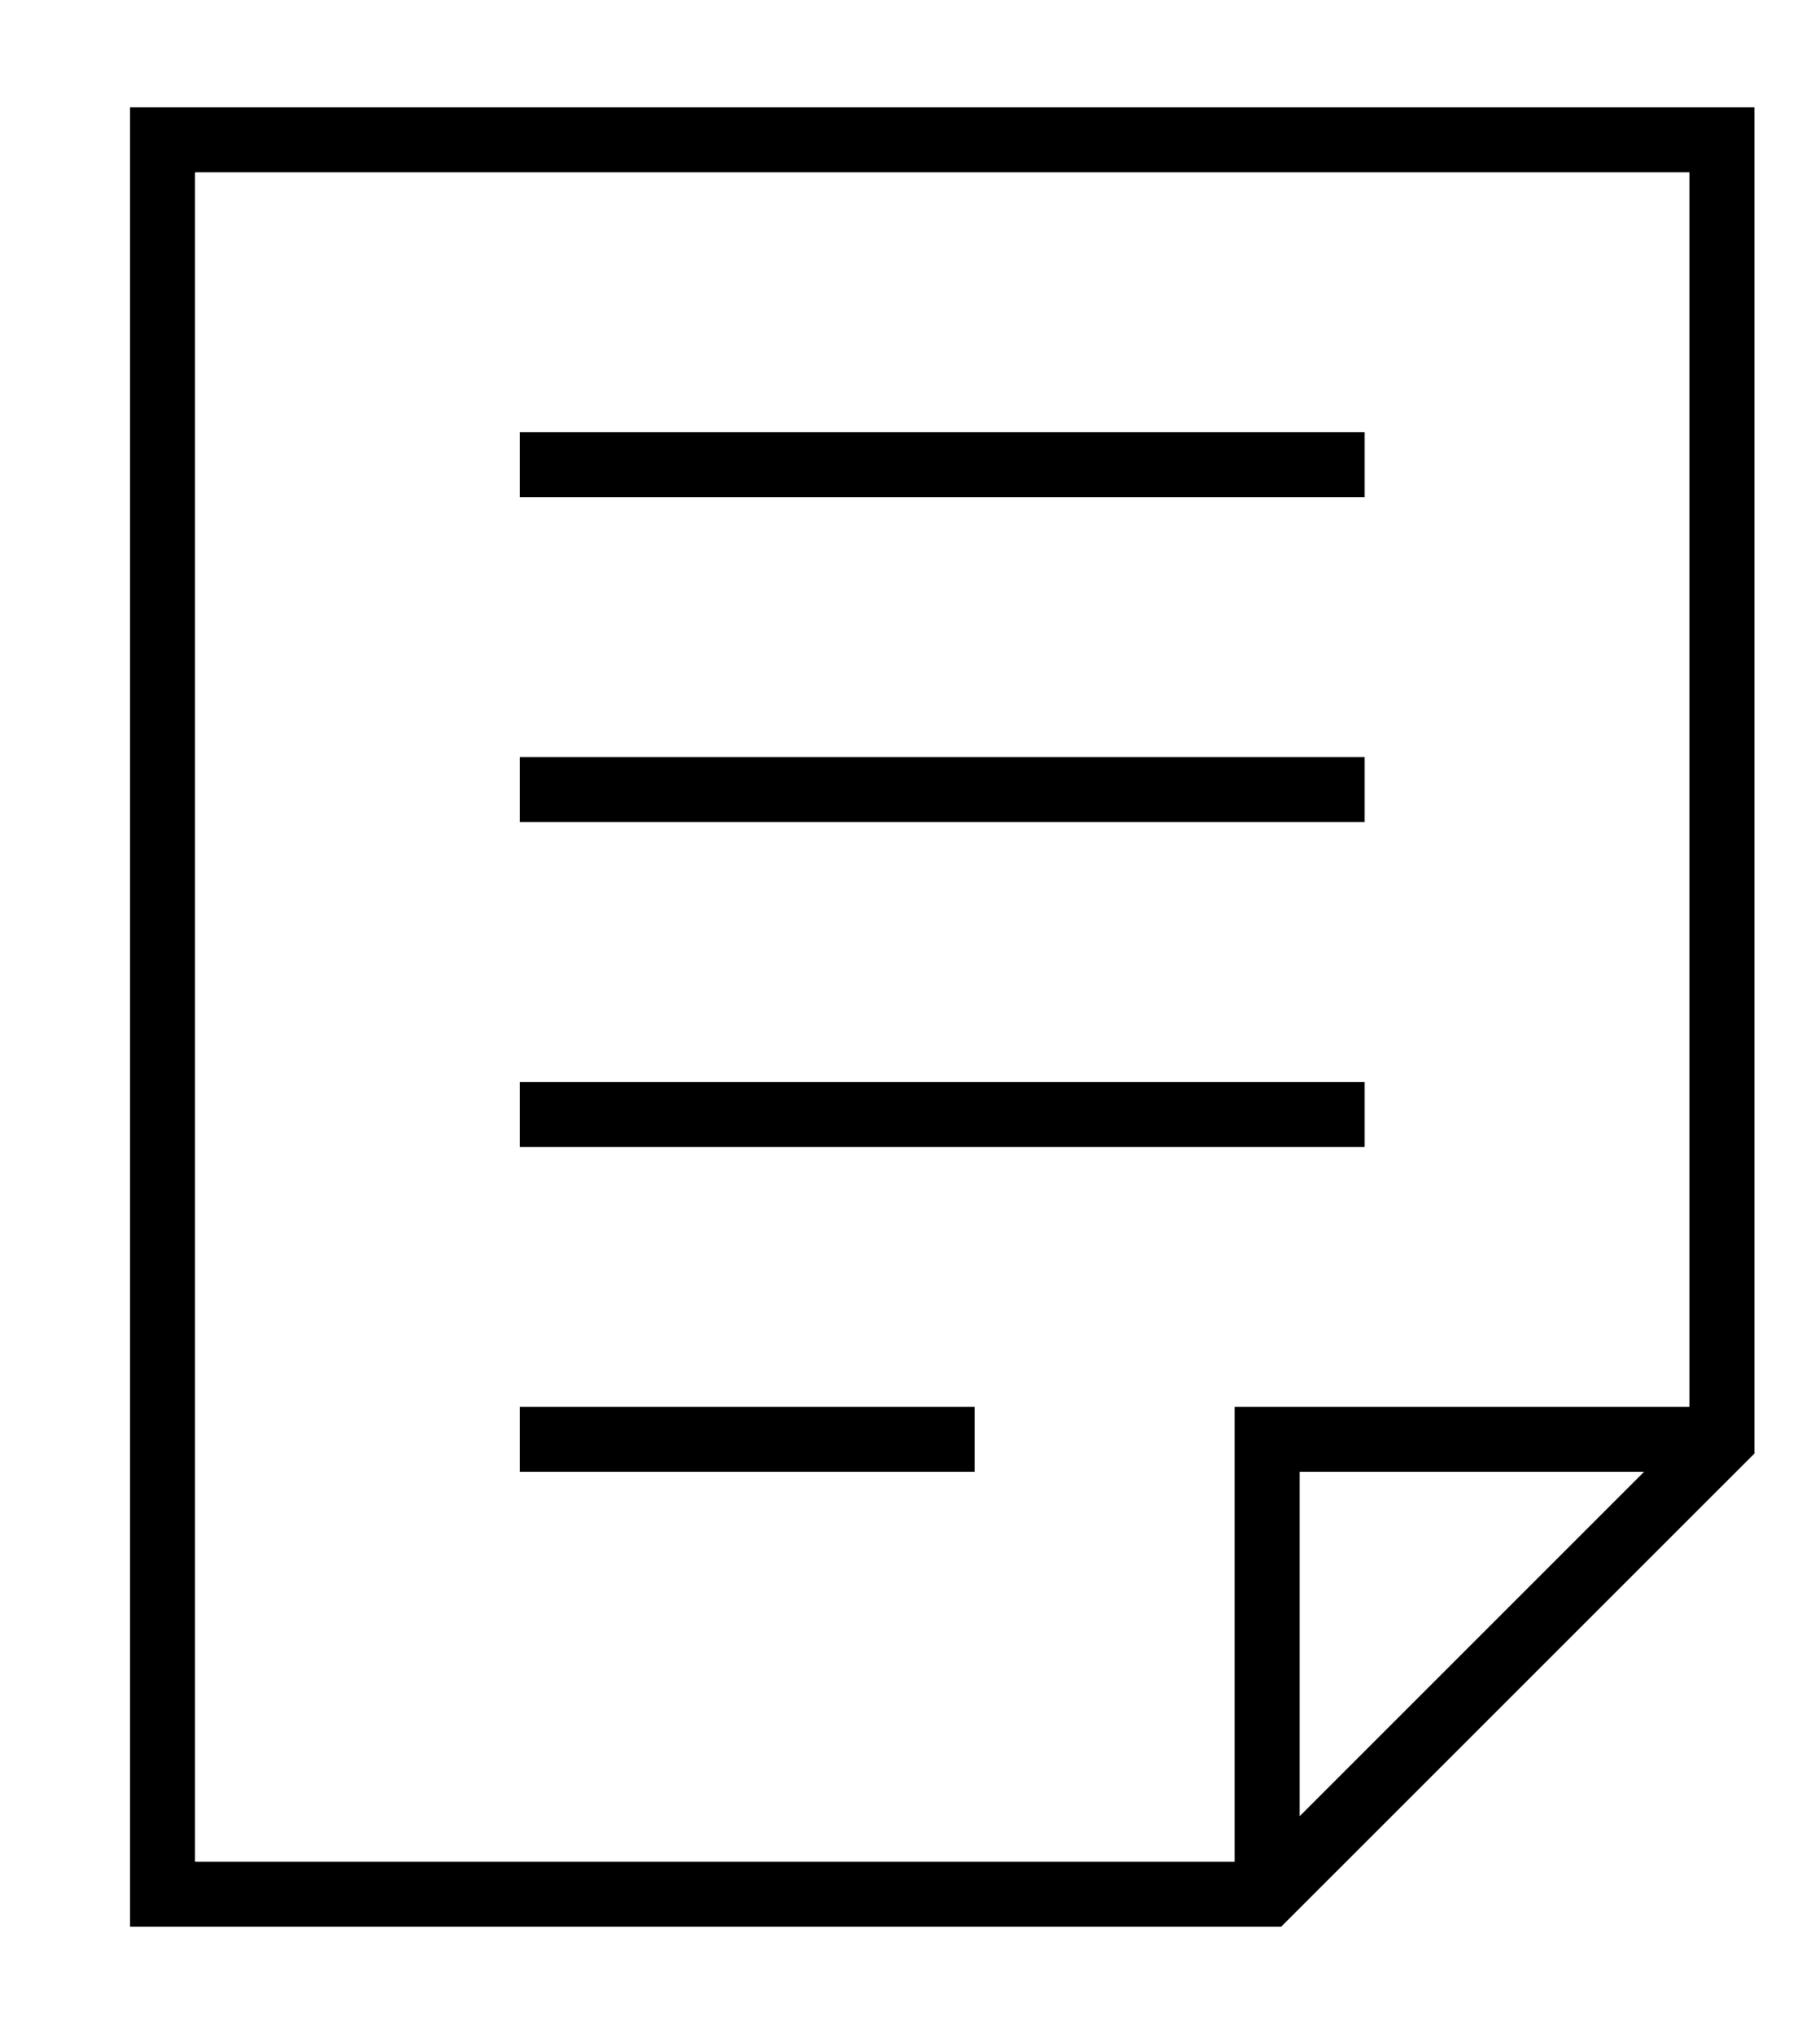
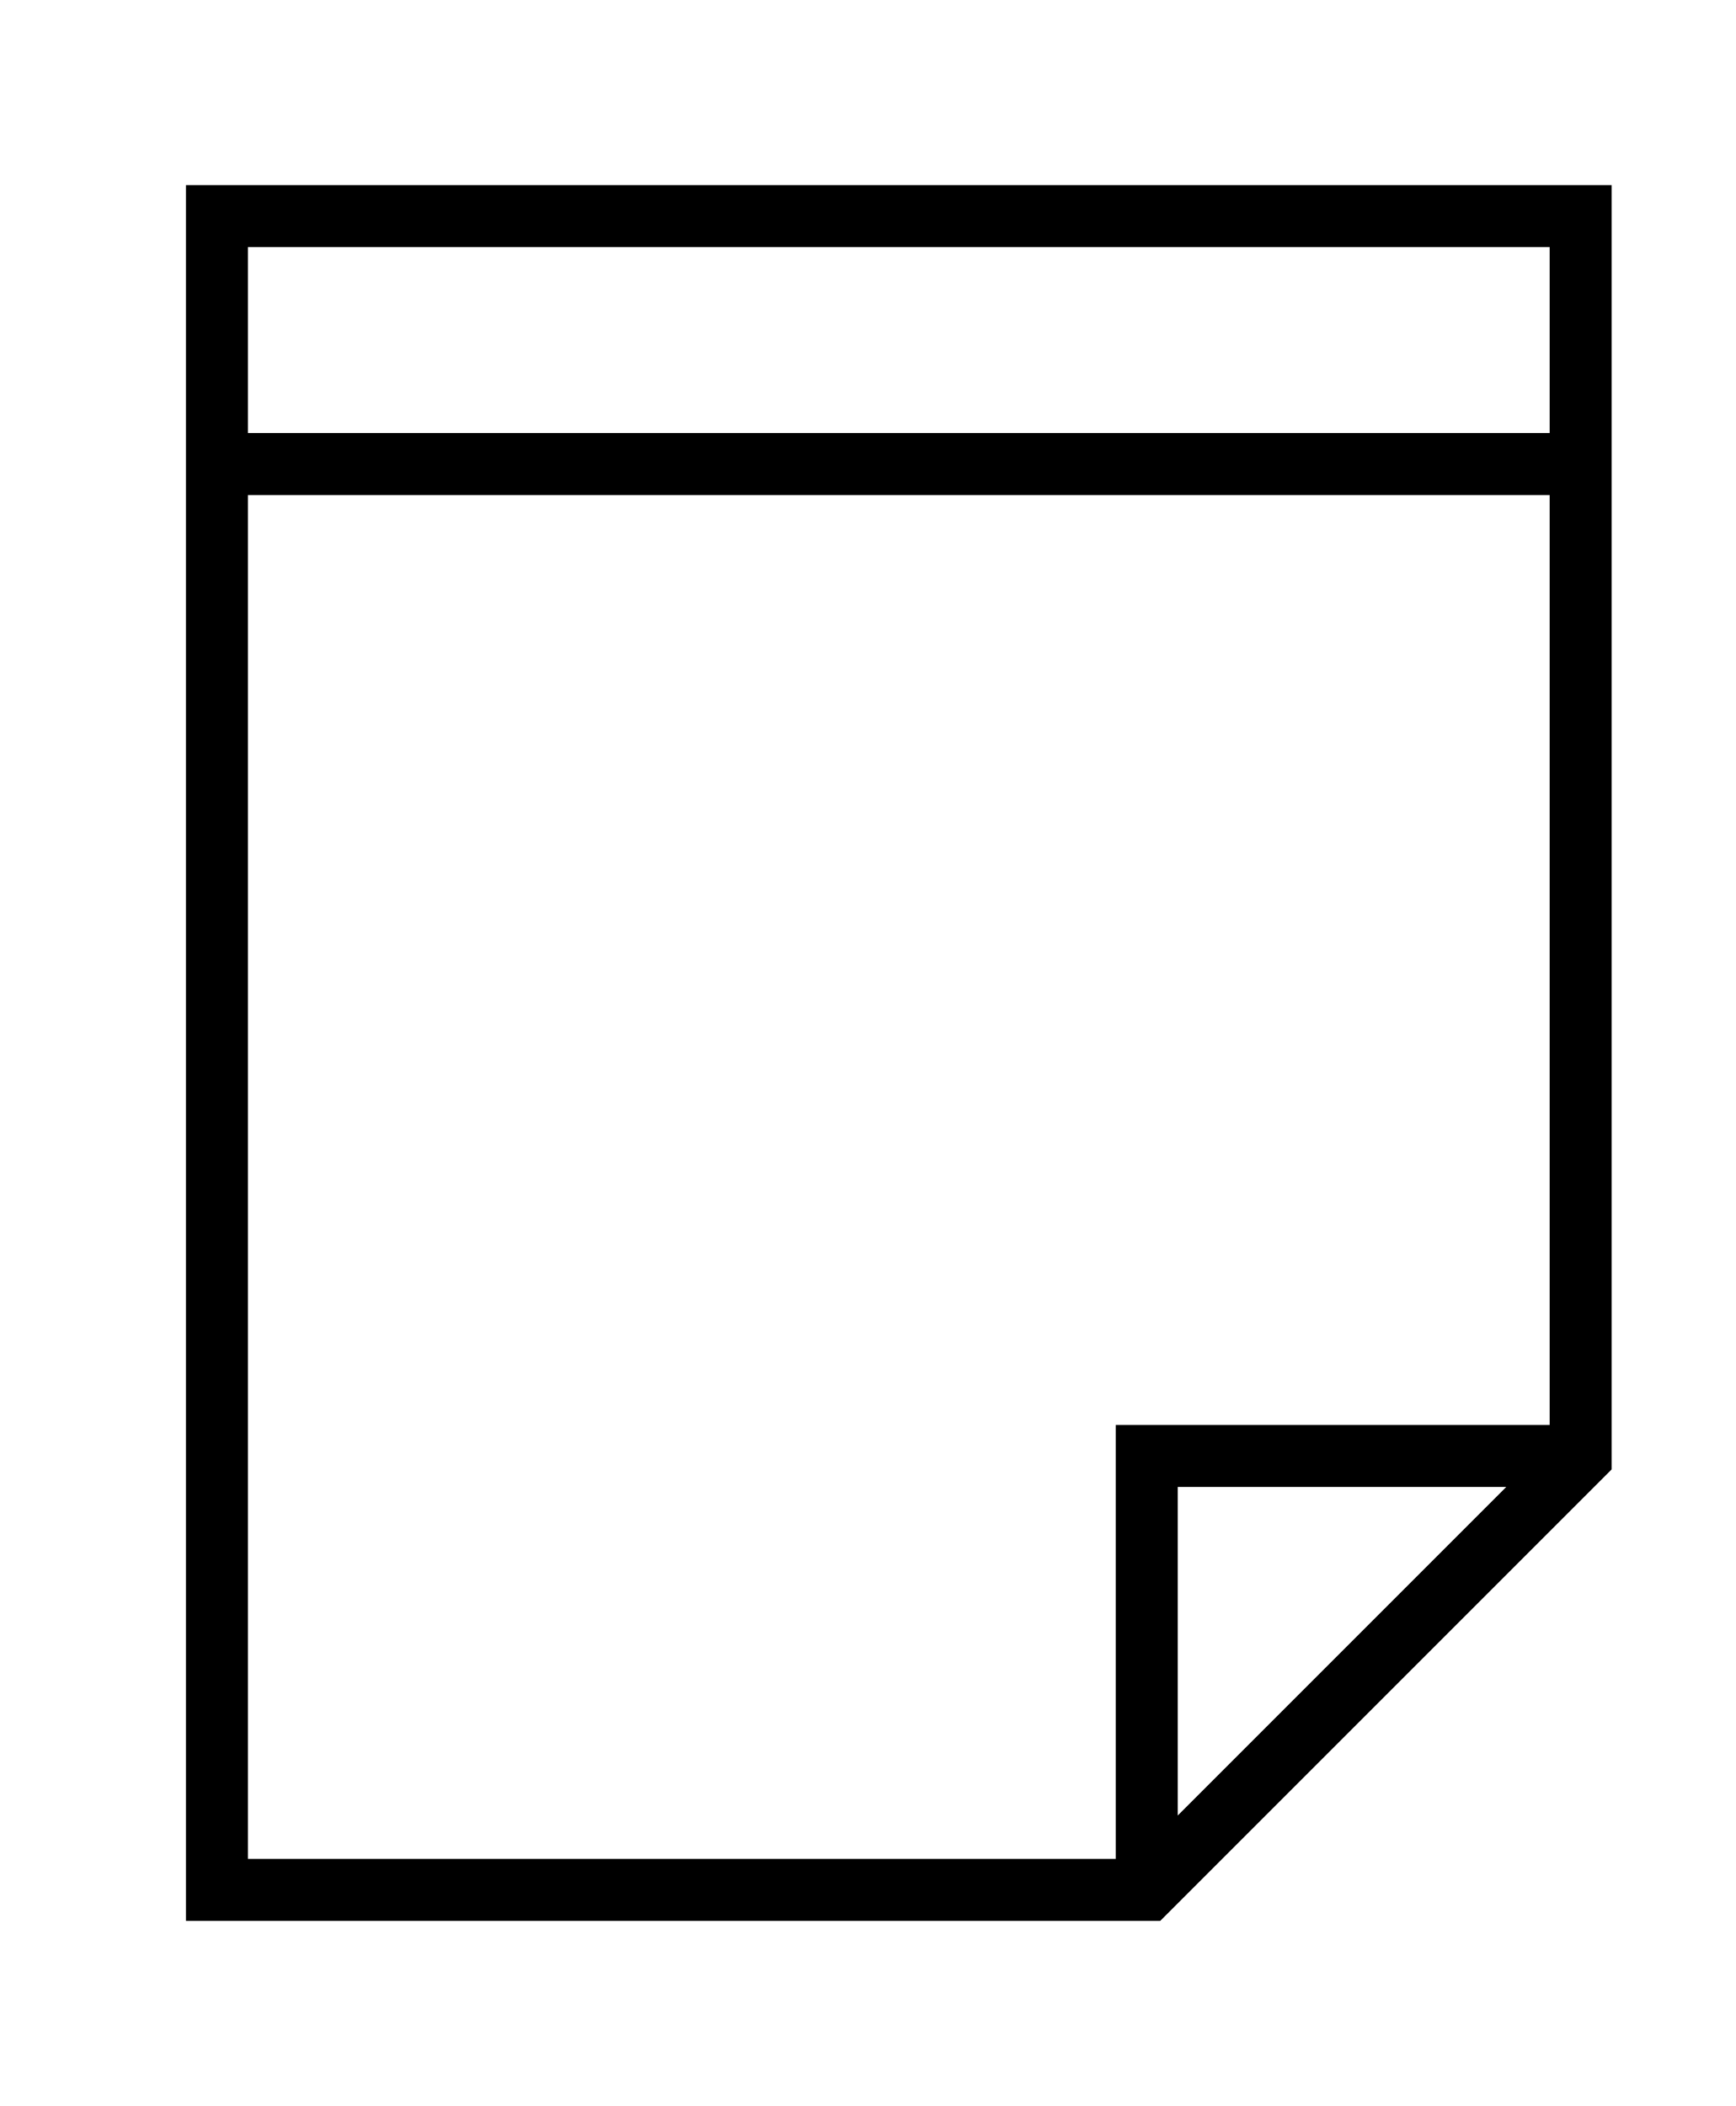
<svg xmlns="http://www.w3.org/2000/svg" xmlns:xlink="http://www.w3.org/1999/xlink">
  <symbol id="note" viewBox="0 0 28 28">
-     <path fill="currentColor" d="M27,20.717V0H2V28H19.716ZM20,21h5.3L20,26.3Zm6-1H19v7H3V1H26ZM15,21H8V20h7ZM8,15H21v1H8Zm0-5H21v1H8ZM8,5H21V6H8Z" />
+     <path fill="currentColor" d="M3,0V28H18.717L26,20.717V0ZM4,1H25V4H4ZM19,26.3V21h5.3ZM25,20H18v7H4V5H25Z" />
  </symbol>
  <use xlink:href="#note" viewBox="0 0 28 28" />
</svg>
